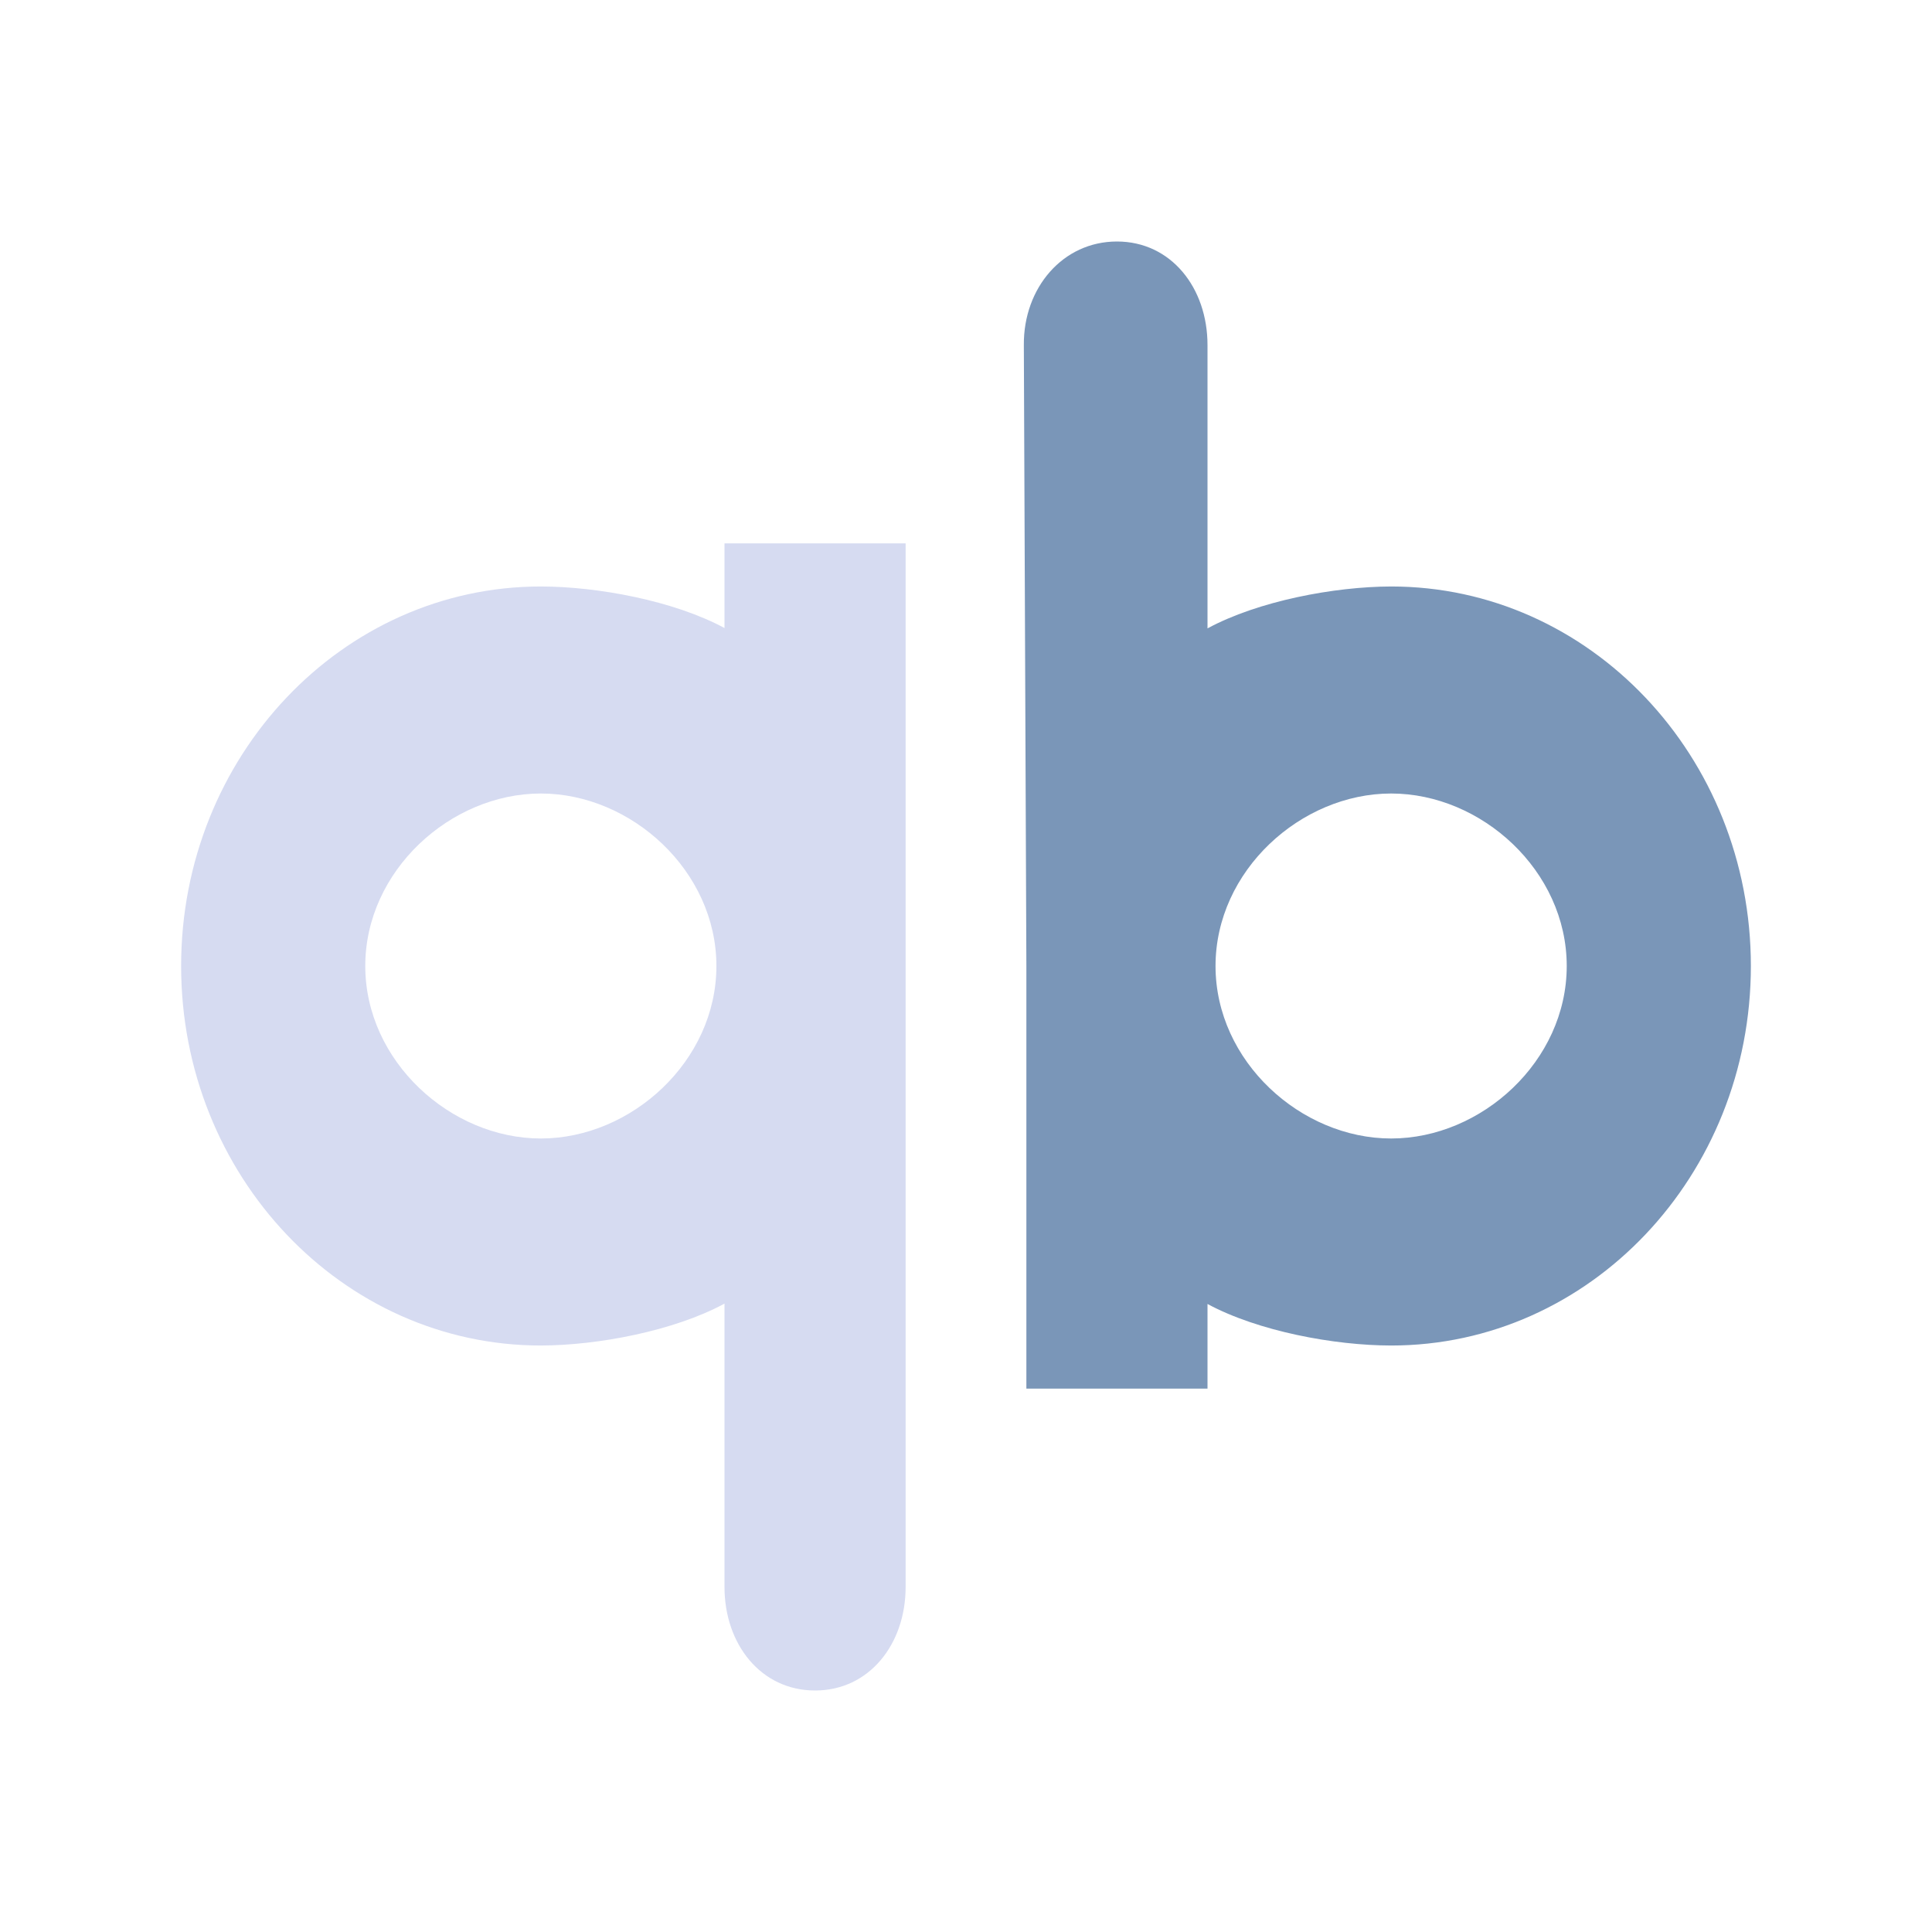
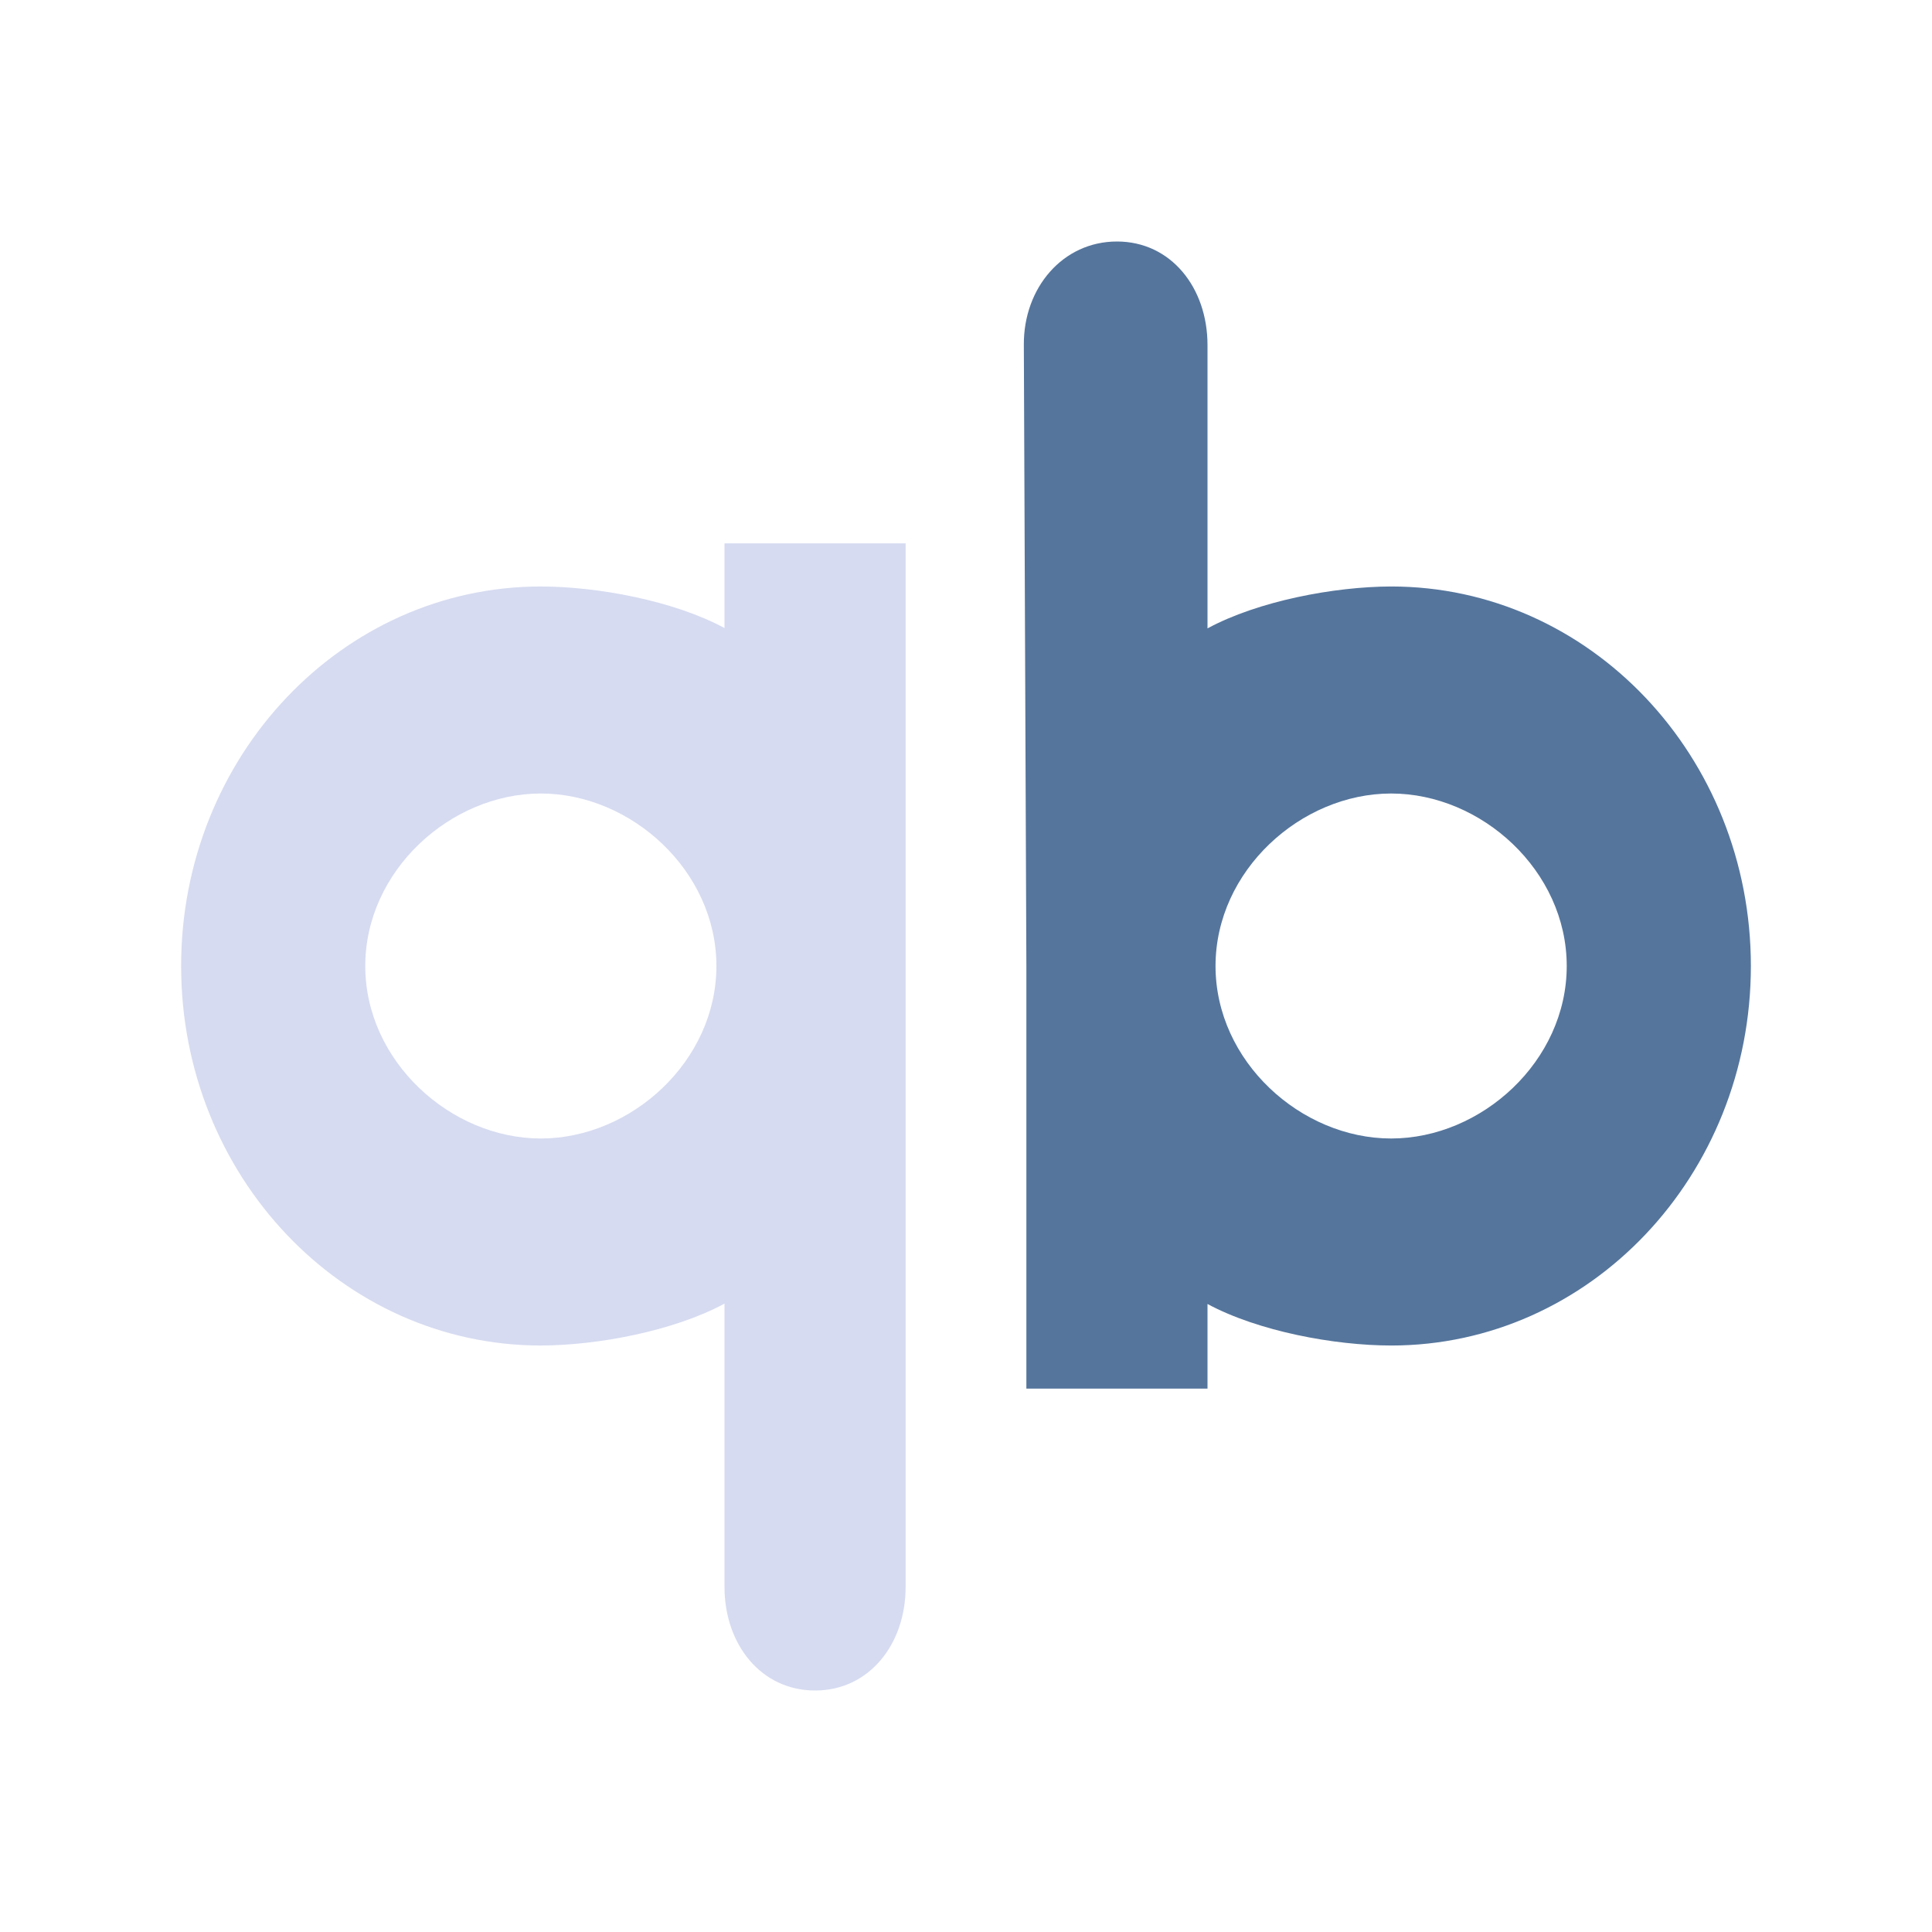
<svg xmlns="http://www.w3.org/2000/svg" style="enable-background:new" width="32" height="32" version="1.1" id="svg36">
  <defs id="defs4">
    <linearGradient id="linearGradient5606">
      <stop id="stop5608" offset="0" style="stop-color:#000000" />
    </linearGradient>
  </defs>
  <g id="22-22-qbittorrent">
    <path style="opacity:0" d="M 32,10 H 54 V 32 H 32 Z" id="path6" />
-     <path style="fill:#7a96b8;fill-opacity:1" d="m 45,13 a 1,1 0 0 0 -1,1 v 11 h 2 v -0.541 c 0.607,0.353 1.297,0.539 2,0.541 2.209,0 4,-1.791 4,-4 0,-2.209 -1.791,-4 -4,-4 -0.703,0.001 -1.392,0.187 -2,0.539 V 14 a 1,1 0 0 0 -1,-1 z m 3,6 c 1.105,0 2,0.895 2,2 0,1.105 -0.895,2 -2,2 -1.105,0 -2,-0.895 -2,-2 0,-1.105 0.895,-2 2,-2 z" id="path8" />
+     <path style="fill:#55759c;fill-opacity:1" d="m 45,13 a 1,1 0 0 0 -1,1 v 11 h 2 v -0.541 c 0.607,0.353 1.297,0.539 2,0.541 2.209,0 4,-1.791 4,-4 0,-2.209 -1.791,-4 -4,-4 -0.703,0.001 -1.392,0.187 -2,0.539 V 14 a 1,1 0 0 0 -1,-1 z m 3,6 c 1.105,0 2,0.895 2,2 0,1.105 -0.895,2 -2,2 -1.105,0 -2,-0.895 -2,-2 0,-1.105 0.895,-2 2,-2 z" id="path8" />
    <path style="fill:#d6dbf1;fill-opacity:1" d="m 38,17 c -2.209,0 -4,1.791 -4,4 0,2.209 1.791,4 4,4 0.703,-0.001 1.392,-0.188 2,-0.541 V 28 a 1,1 0 0 0 1,1 1,1 0 0 0 1,-1 V 17 h -2 v 0.541 C 39.393,17.188 38.703,17.002 38,17 Z m 0,2 c 1.105,0 2,0.895 2,2 0,1.105 -0.895,2 -2,2 -1.105,0 -2,-0.895 -2,-2 0,-1.105 0.895,-2 2,-2 z" id="path10" />
  </g>
  <g id="qbittorrent">
    <rect width="32" height="32" x="0" y="0" style="opacity:0.001" id="rect13" />
    <path style="fill:#d6dbf1;fill-opacity:1;stroke-width:1.113" d="M 8.958,9.714 C 5.668,9.714 3,12.528 3,16 3,19.472 5.668,22.286 8.958,22.286 9.9,22.284 11.162,22.045 12,21.592 v 4.694 c 0,0.947 0.603,1.714 1.5,1.714 0.897,0 1.5,-0.768 1.5,-1.714 V 16 9 H 12 V 10.402 C 11.161,9.95 9.9,9.715 8.958,9.714 Z M 8.958,13.143 c 1.496,0 2.908,1.279 2.908,2.857 0,1.578 -1.412,2.857 -2.908,2.857 C 7.463,18.857 6.05,17.578 6.05,16 c 0,-1.578 1.412,-2.857 2.908,-2.857 z" id="path25" />
-     <path style="fill:#7a96b8;fill-opacity:1;stroke-width:1.113" d="M 18.5,4 C 17.603,4 16.951,4.768 16.958,5.714 L 17,16 v 7 h 3 v -1.402 c 0.839,0.452 2.1,0.687 3.042,0.688 3.291,0 5.958,-2.814 5.958,-6.286 0,-3.472 -2.668,-6.286 -5.958,-6.286 C 22.1,9.716 20.838,9.955 20,10.408 V 5.714 C 20,4.768 19.397,4 18.5,4 Z m 4.542,9.143 c 1.496,0 2.908,1.279 2.908,2.857 0,1.578 -1.413,2.857 -2.908,2.857 C 21.546,18.857 20.133,17.578 20.133,16 c 0,-1.578 1.413,-2.857 2.909,-2.857 z" id="path29" />
+     <path style="fill:#55759c;fill-opacity:1;stroke-width:1.113" d="M 18.5,4 C 17.603,4 16.951,4.768 16.958,5.714 L 17,16 v 7 h 3 v -1.402 c 0.839,0.452 2.1,0.687 3.042,0.688 3.291,0 5.958,-2.814 5.958,-6.286 0,-3.472 -2.668,-6.286 -5.958,-6.286 C 22.1,9.716 20.838,9.955 20,10.408 V 5.714 C 20,4.768 19.397,4 18.5,4 Z m 4.542,9.143 c 1.496,0 2.908,1.279 2.908,2.857 0,1.578 -1.413,2.857 -2.908,2.857 C 21.546,18.857 20.133,17.578 20.133,16 c 0,-1.578 1.413,-2.857 2.909,-2.857 z" id="path29" />
  </g>
</svg>
